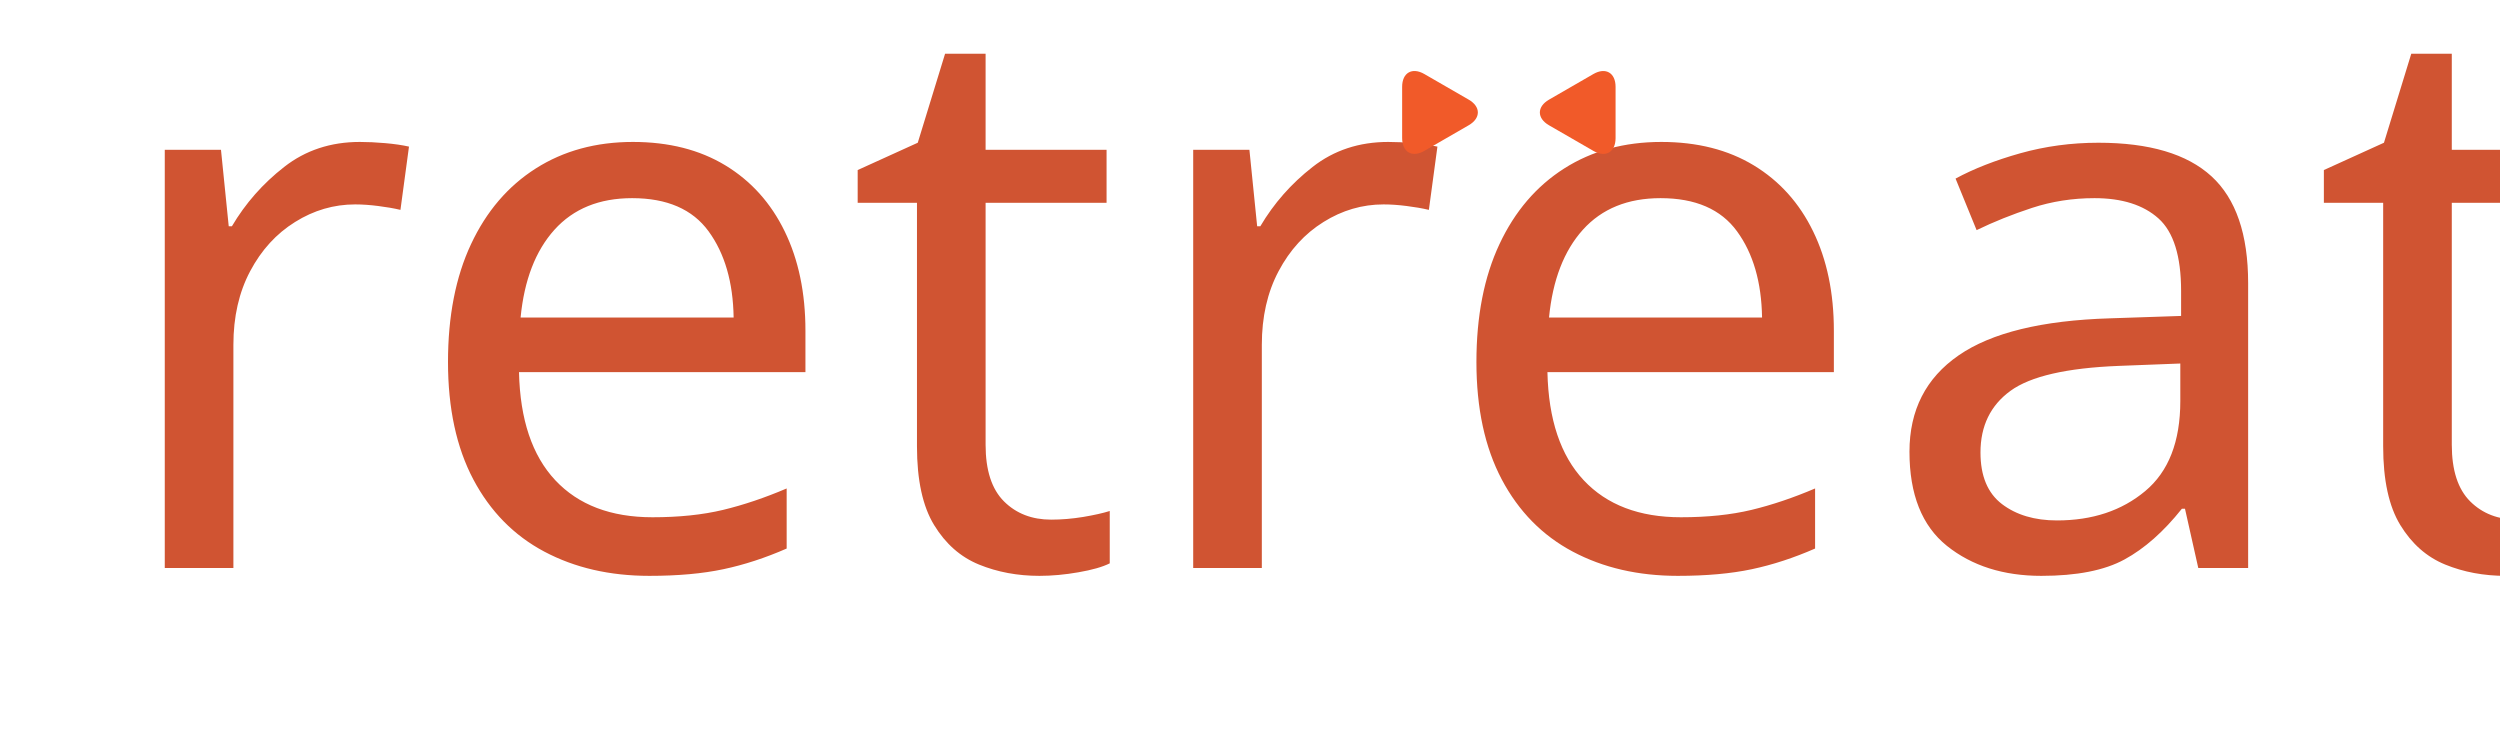
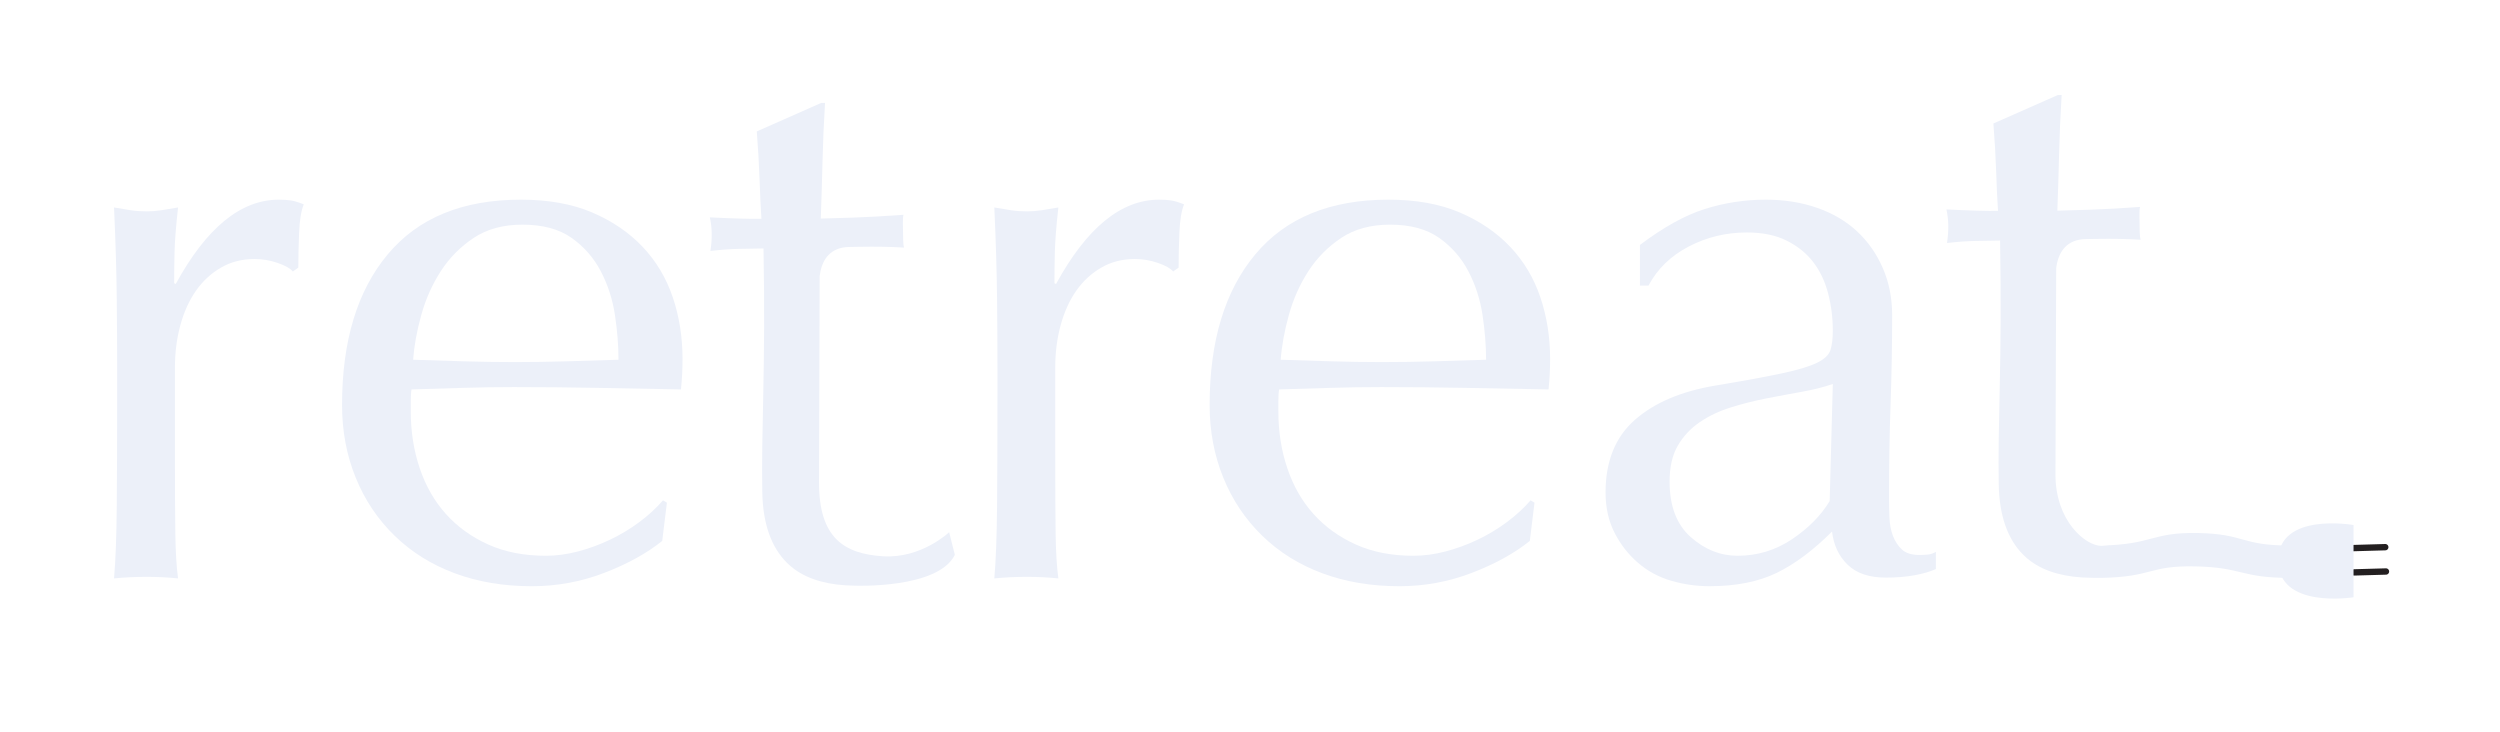
<svg xmlns="http://www.w3.org/2000/svg" version="1.1" id="Layer_1" x="0px" y="0px" width="393.311px" height="115.081px" viewBox="0 0 393.311 115.081" enable-background="new 0 0 393.311 115.081" xml:space="preserve">
-   <text transform="matrix(1 0 0 1 15.4844 89.3618)" fill="#D05432" font-family="'Avenir-Book'" font-size="122.76">retreat</text>
  <g>
-     <path fill="#F15A29" d="M220.591,21.722c0-2.217,0-5.845,0-8.062s1.571-3.123,3.491-2.015s5.062,2.922,6.981,4.03   s1.92,2.922,0,4.031s-5.062,2.923-6.981,4.031S220.591,23.939,220.591,21.722z" />
+     <path fill="#ECF0F9" d="M448.546,34.722c-1.188-0.409-2.396-0.614-3.625-0.614c-1.966,0-3.728,0.451-5.283,1.351   c-1.557,0.902-2.868,2.11-3.932,3.625c-1.065,1.517-1.885,3.317-2.457,5.406c-0.574,2.088-0.86,4.321-0.86,6.695v13.516   c0,5.487,0.019,9.686,0.062,12.592c0.04,2.908,0.184,5.264,0.43,7.064c-1.639-0.165-3.276-0.246-4.914-0.246   c-1.803,0-3.522,0.081-5.16,0.246c0.246-2.783,0.388-6.572,0.43-11.364c0.041-4.792,0.062-10.667,0.062-17.63V51.43   c0-3.194-0.021-6.88-0.062-11.057c-0.042-4.177-0.184-8.969-0.43-14.375c0.9,0.165,1.76,0.307,2.58,0.43   c0.818,0.123,1.678,0.184,2.58,0.184c0.737,0,1.515-0.061,2.334-0.184c0.817-0.123,1.678-0.265,2.58-0.43   c-0.328,2.949-0.512,5.283-0.553,7.003c-0.042,1.72-0.062,3.359-0.062,4.915l0.246,0.123c4.832-8.846,10.237-13.269,16.217-13.269   c0.737,0,1.371,0.042,1.904,0.123c0.532,0.083,1.208,0.288,2.027,0.614c-0.411,0.983-0.657,2.478-0.737,4.484   c-0.083,2.008-0.123,3.83-0.123,5.467l-0.86,0.614C450.531,35.582,449.732,35.132,448.546,34.722z" />
+     <path fill="#ECF0F9" d="M458.681,57.082c0-10.075,2.396-17.978,7.188-23.712c4.791-5.732,11.773-8.6,20.947-8.6   c4.34,0,8.087,0.676,11.241,2.027c3.152,1.352,5.793,3.154,7.924,5.406c2.129,2.253,3.705,4.895,4.73,7.924   c1.023,3.031,1.536,6.266,1.536,9.706c0,0.819-0.021,1.618-0.061,2.396c-0.042,0.779-0.104,1.578-0.185,2.396   c-4.423-0.082-8.805-0.164-13.146-0.246c-4.342-0.081-8.723-0.123-13.146-0.123c-2.703,0-5.387,0.042-8.047,0.123   c-2.663,0.082-5.344,0.164-8.047,0.246c-0.083,0.41-0.123,1.024-0.123,1.842v1.598c0,3.193,0.47,6.186,1.413,8.969   c0.94,2.785,2.313,5.181,4.116,7.187c1.8,2.009,4.012,3.605,6.634,4.792c2.621,1.188,5.652,1.781,9.092,1.781   c1.637,0,3.317-0.225,5.037-0.676c1.72-0.449,3.397-1.063,5.037-1.843c1.637-0.778,3.173-1.699,4.607-2.765   c1.432-1.063,2.682-2.211,3.747-3.439l0.614,0.368l-0.737,6.021c-2.458,1.965-5.51,3.645-9.153,5.037   c-3.646,1.391-7.433,2.088-11.364,2.088c-4.423,0-8.458-0.676-12.102-2.027c-3.646-1.352-6.799-3.316-9.46-5.896   c-2.663-2.58-4.711-5.631-6.143-9.153C459.397,64.986,458.681,61.178,458.681,57.082z M487.061,28.702   c-3.031,0-5.59,0.697-7.678,2.088c-2.089,1.394-3.809,3.133-5.16,5.222c-1.352,2.088-2.376,4.382-3.071,6.88   c-0.697,2.499-1.127,4.853-1.29,7.063c2.538,0.083,5.179,0.166,7.924,0.246c2.743,0.083,5.425,0.123,8.047,0.123   c2.703,0,5.446-0.04,8.231-0.123c2.784-0.08,5.486-0.163,8.108-0.246c0-2.211-0.184-4.545-0.553-7.002   c-0.369-2.458-1.105-4.75-2.211-6.88c-1.105-2.129-2.641-3.889-4.607-5.283C492.835,29.398,490.255,28.702,487.061,28.702z" />
+     <path fill="#ECF0F9" d="M587.038,34.722c-1.188-0.409-2.395-0.614-3.624-0.614c-1.966,0-3.728,0.451-5.283,1.351   c-1.557,0.902-2.868,2.11-3.932,3.625c-1.065,1.517-1.885,3.317-2.457,5.406c-0.574,2.088-0.86,4.321-0.86,6.695v13.516   c0,5.487,0.019,9.686,0.062,12.592c0.04,2.908,0.184,5.264,0.43,7.064c-1.639-0.165-3.276-0.246-4.914-0.246   c-1.803,0-3.522,0.081-5.16,0.246c0.246-2.783,0.388-6.572,0.43-11.364c0.041-4.792,0.062-10.667,0.062-17.63V51.43   c0-3.194-0.021-6.88-0.062-11.057c-0.042-4.177-0.184-8.969-0.43-14.375c0.9,0.165,1.76,0.307,2.58,0.43   c0.818,0.123,1.678,0.184,2.58,0.184c0.737,0,1.515-0.061,2.334-0.184c0.817-0.123,1.678-0.265,2.58-0.43   c-0.328,2.949-0.512,5.283-0.553,7.003c-0.042,1.72-0.062,3.359-0.062,4.915l0.246,0.123c4.832-8.846,10.237-13.269,16.217-13.269   c0.736,0,1.369,0.042,1.904,0.123c0.531,0.083,1.207,0.288,2.027,0.614c-0.412,0.983-0.658,2.478-0.738,4.484   c-0.082,2.008-0.123,3.83-0.123,5.467l-0.859,0.614C589.024,35.582,588.225,35.132,587.038,34.722z" />
+     <path fill="#ECF0F9" d="M595.172,57.082c0-10.075,2.396-17.978,7.188-23.712c4.791-5.732,11.773-8.6,20.947-8.6   c4.34,0,8.088,0.676,11.24,2.027s5.795,3.154,7.926,5.406c2.129,2.253,3.705,4.895,4.729,7.924   c1.023,3.031,1.537,6.266,1.537,9.706c0,0.819-0.021,1.618-0.062,2.396c-0.041,0.779-0.104,1.578-0.184,2.396   c-4.424-0.082-8.805-0.164-13.146-0.246c-4.342-0.081-8.723-0.123-13.145-0.123c-2.703,0-5.387,0.042-8.047,0.123   c-2.664,0.082-5.345,0.164-8.046,0.246c-0.084,0.41-0.123,1.024-0.123,1.842v1.598c0,3.193,0.469,6.186,1.412,8.969   c0.941,2.785,2.312,5.181,4.115,7.187c1.8,2.009,4.011,3.605,6.634,4.792c2.621,1.188,5.652,1.781,9.092,1.781   c1.637,0,3.316-0.225,5.037-0.676c1.719-0.449,3.396-1.063,5.037-1.843c1.637-0.778,3.172-1.699,4.607-2.765   c1.432-1.063,2.682-2.211,3.746-3.439l0.615,0.368l-0.738,6.021c-2.457,1.965-5.51,3.645-9.152,5.037   c-3.645,1.391-7.434,2.088-11.363,2.088c-4.424,0-8.459-0.676-12.101-2.027c-3.646-1.352-6.801-3.316-9.461-5.896   c-2.662-2.58-4.711-5.631-6.143-9.153C595.889,64.986,595.172,61.178,595.172,57.082z M623.553,28.702   c-3.031,0-5.59,0.697-7.68,2.088c-2.088,1.394-3.808,3.133-5.16,5.222c-1.352,2.088-2.375,4.382-3.07,6.88   c-0.697,2.499-1.127,4.853-1.291,7.063c2.539,0.083,5.18,0.166,7.925,0.246c2.742,0.083,5.424,0.123,8.047,0.123   c2.703,0,5.445-0.04,8.23-0.123c2.783-0.08,5.486-0.163,8.109-0.246c0-2.211-0.186-4.545-0.553-7.002   c-0.369-2.458-1.105-4.75-2.213-6.88c-1.105-2.129-2.641-3.889-4.605-5.283C629.326,29.398,626.746,28.702,623.553,28.702z" />
+     <path fill="#ECF0F9" d="M662.867,31.896c3.686-2.784,7.082-4.669,10.197-5.651c3.111-0.983,6.305-1.475,9.582-1.475   c2.949,0,5.652,0.43,8.109,1.29s4.545,2.089,6.266,3.686c1.719,1.597,3.07,3.523,4.053,5.774c0.984,2.254,1.475,4.73,1.475,7.433   c0,4.668-0.082,9.318-0.246,13.943c-0.164,4.629-0.244,9.521-0.244,14.682c0,0.983,0.018,2.027,0.061,3.133   c0.041,1.105,0.225,2.089,0.553,2.949c0.326,0.859,0.799,1.578,1.414,2.15c0.613,0.573,1.535,0.859,2.764,0.859   c0.408,0,0.838-0.02,1.289-0.062c0.449-0.04,0.879-0.185,1.291-0.431v2.703c-0.902,0.411-2.027,0.738-3.379,0.983   s-2.848,0.368-4.484,0.368c-2.623,0-4.629-0.676-6.02-2.027c-1.395-1.352-2.211-3.09-2.457-5.221   c-2.949,2.948-5.857,5.119-8.723,6.512c-2.869,1.391-6.389,2.088-10.566,2.088c-2.049,0-4.055-0.287-6.02-0.859   c-1.967-0.574-3.707-1.516-5.223-2.826c-1.516-1.309-2.744-2.887-3.686-4.73c-0.941-1.842-1.412-3.95-1.412-6.326   c0-4.914,1.535-8.723,4.607-11.426c3.07-2.703,7.311-4.504,12.715-5.406c4.424-0.736,7.883-1.371,10.383-1.904   c2.496-0.531,4.34-1.084,5.527-1.658c1.188-0.572,1.904-1.248,2.15-2.027c0.246-0.777,0.369-1.781,0.369-3.01   c0-2.046-0.246-4.012-0.738-5.897c-0.49-1.883-1.27-3.521-2.334-4.914c-1.064-1.392-2.457-2.519-4.178-3.378   c-1.719-0.86-3.809-1.29-6.266-1.29c-3.275,0-6.326,0.737-9.152,2.211s-4.936,3.522-6.326,6.143h-1.352V31.896z M693.213,53.764   c-1.395,0.492-3.01,0.902-4.854,1.229c-1.844,0.329-3.707,0.676-5.59,1.045c-1.885,0.369-3.748,0.841-5.59,1.413   c-1.844,0.573-3.482,1.351-4.914,2.334c-1.434,0.983-2.58,2.212-3.439,3.686c-0.861,1.475-1.291,3.359-1.291,5.651   c0,3.852,1.105,6.758,3.316,8.723c2.213,1.967,4.67,2.949,7.373,2.949c3.111,0,5.957-0.86,8.537-2.58   c2.58-1.721,4.566-3.727,5.959-6.02L693.213,53.764z" />
+     <path fill="#ECF0F9" d="M554.194,77.086c0,0-4.365,4.181-10.436,3.787c-6.07-0.395-10.072-2.867-10.038-11.682   c0.034-8.814,0.1-32.392,0.1-32.392c0.028-0.248,0.07-0.519,0.132-0.801c0.368-1.683,1.456-3.768,4.583-3.786l1.561-0.027   c1.309-0.023,2.538-0.023,3.686-0.003c1.146,0.022,2.253,0.065,3.32,0.127c-0.086-0.245-0.134-0.653-0.144-1.226l-0.024-1.352   l-0.021-1.229c-0.012-0.654,0.021-1.106,0.099-1.354c-2.865,0.215-5.523,0.364-7.979,0.446c-2.456,0.085-4.135,0.134-5.035,0.149   c0.11-3.032,0.202-6.043,0.273-9.036c0.07-2.991,0.202-6.044,0.393-9.161l-0.614,0.011l-10.121,4.477   c0.208,2.619,0.354,5.154,0.439,7.61c0.083,2.456,0.181,4.503,0.292,6.139c-1.72,0.03-4.424-0.046-8.114-0.228   c0.087,0.41,0.156,0.817,0.206,1.226c0.047,0.41,0.076,0.818,0.083,1.227c0.008,0.491-0.005,0.964-0.037,1.414   c-0.035,0.452-0.088,0.923-0.16,1.416c0.816-0.095,1.594-0.17,2.331-0.225c0.736-0.053,1.431-0.086,2.087-0.098l3.931-0.069   c0.08,4.588,0.11,8.744,0.094,12.471c-0.018,3.729-0.06,7.127-0.129,10.201c-0.069,3.073-0.124,5.899-0.159,8.48   c-0.038,2.581-0.036,4.978,0.002,7.188c0.085,4.913,1.379,8.62,3.879,11.114c0.358,0.356,0.745,0.687,1.158,0.991   c2.319,1.704,5.502,2.567,9.534,2.606c0,0,13.066,0.534,15.723-4.847L554.194,77.086z" />
+     <path fill="#ECF0F9" d="M748.713,75.854c0,0-4.367,4.179-10.438,3.781c-6.07-0.396-10.07-2.871-10.033-11.686   c0.039-8.814,0.115-32.392,0.115-32.392c0.029-0.248,0.07-0.519,0.133-0.801c0.369-1.682,1.457-3.767,4.584-3.784l1.562-0.026   c1.309-0.022,2.537-0.021,3.686-0.001c1.146,0.023,2.254,0.066,3.32,0.128c-0.086-0.245-0.135-0.653-0.145-1.226l-0.023-1.352   l-0.02-1.229c-0.012-0.654,0.021-1.106,0.1-1.354c-2.865,0.214-5.523,0.361-7.98,0.442c-2.455,0.084-4.135,0.132-5.035,0.147   c0.113-3.032,0.205-6.043,0.277-9.036c0.072-2.991,0.205-6.044,0.398-9.161l-0.613,0.011l-10.123,4.472   c0.207,2.619,0.352,5.155,0.436,7.611c0.082,2.456,0.178,4.503,0.289,6.139c-1.721,0.029-4.426-0.048-8.115-0.231   c0.088,0.41,0.156,0.817,0.205,1.226c0.047,0.41,0.076,0.818,0.084,1.227c0.008,0.491-0.006,0.964-0.039,1.414   c-0.033,0.452-0.088,0.923-0.16,1.416c0.816-0.095,1.596-0.169,2.33-0.224c0.738-0.053,1.432-0.086,2.088-0.097l3.932-0.066   c0.078,4.588,0.105,8.744,0.088,12.471c-0.02,3.729-0.064,7.127-0.135,10.201c-0.07,3.072-0.127,5.899-0.164,8.48   s-0.037,4.978,0,7.188c0.082,4.913,1.375,8.62,3.873,11.115c0.359,0.357,0.744,0.688,1.158,0.992   c2.318,1.705,5.502,2.57,9.533,2.61c0,0,13.066,0.541,15.727-4.838L748.713,75.854z" />
  </g>
  <g>
-     <path fill="#F15A29" d="M254.169,13.662c0,2.217,0,5.845,0,8.062s-1.571,3.123-3.491,2.015s-5.062-2.922-6.982-4.03   s-1.92-2.922,0-4.031s5.062-2.923,6.982-4.031S254.169,11.445,254.169,13.662z" />
+     <line fill="none" stroke="#231F20" stroke-width="0.75" stroke-linecap="round" stroke-miterlimit="10" x1="752.053" y1="71.046" x2="754.121" y2="67.895" />
+     <line fill="none" stroke="#231F20" stroke-width="0.75" stroke-linecap="round" stroke-miterlimit="10" x1="754.457" y1="72.622" x2="756.525" y2="69.471" />
+     <path fill="#ECF0F9" d="M749.83,69.471c0,0-6.385,6.395-1.646,9.701c4.736,3.308,8.645-4.816,8.645-4.816" />
  </g>
+   <path fill="#ECF0F9" d="M43.679,41.363c-1.188-0.409-2.396-0.614-3.625-0.614c-1.966,0-3.728,0.451-5.283,1.351  c-1.557,0.902-2.868,2.11-3.932,3.625c-1.065,1.517-1.885,3.317-2.457,5.406c-0.574,2.088-0.86,4.321-0.86,6.695v13.516  c0,5.487,0.019,9.686,0.062,12.592c0.04,2.908,0.184,5.264,0.43,7.064c-1.639-0.165-3.276-0.246-4.914-0.246  c-1.803,0-3.522,0.081-5.16,0.246c0.246-2.783,0.388-6.572,0.43-11.364c0.041-4.792,0.062-10.667,0.062-17.63v-3.932  c0-3.194-0.021-6.88-0.062-11.057c-0.042-4.177-0.184-8.969-0.43-14.375c0.9,0.165,1.76,0.307,2.58,0.43  c0.818,0.123,1.678,0.184,2.58,0.184c0.737,0,1.515-0.061,2.334-0.184c0.817-0.123,1.678-0.265,2.58-0.43  c-0.328,2.949-0.512,5.283-0.553,7.003c-0.042,1.72-0.062,3.359-0.062,4.915l0.246,0.123c4.832-8.846,10.237-13.269,16.217-13.269  c0.737,0,1.371,0.042,1.904,0.123c0.532,0.083,1.208,0.288,2.027,0.614c-0.411,0.983-0.657,2.478-0.737,4.484  c-0.083,2.008-0.123,3.83-0.123,5.467l-0.86,0.614C45.664,42.223,44.865,41.774,43.679,41.363z" />
+   <path fill="#ECF0F9" d="M53.813,63.724c0-10.075,2.396-17.978,7.188-23.712c4.791-5.732,11.773-8.6,20.947-8.6  c4.34,0,8.087,0.676,11.241,2.027c3.152,1.352,5.793,3.154,7.924,5.406c2.129,2.253,3.705,4.895,4.73,7.924  c1.023,3.031,1.536,6.266,1.536,9.706c0,0.819-0.021,1.618-0.061,2.396c-0.042,0.779-0.104,1.578-0.185,2.396  c-4.423-0.082-8.805-0.164-13.146-0.246c-4.342-0.081-8.723-0.123-13.146-0.123c-2.703,0-5.387,0.042-8.047,0.123  c-2.663,0.082-5.344,0.164-8.047,0.246c-0.083,0.41-0.123,1.024-0.123,1.842v1.598c0,3.193,0.47,6.186,1.413,8.969  c0.94,2.785,2.313,5.181,4.116,7.187c1.8,2.009,4.012,3.605,6.634,4.792c2.621,1.188,5.652,1.781,9.092,1.781  c1.637,0,3.317-0.225,5.037-0.676c1.72-0.449,3.397-1.063,5.037-1.843c1.637-0.778,3.173-1.699,4.607-2.765  c1.432-1.063,2.682-2.211,3.747-3.439l0.614,0.368l-0.737,6.021c-2.458,1.965-5.51,3.645-9.153,5.037  c-3.646,1.391-7.433,2.088-11.364,2.088c-4.423,0-8.458-0.676-12.102-2.027c-3.646-1.352-6.799-3.316-9.46-5.896  c-2.663-2.58-4.711-5.631-6.143-9.153C54.529,71.628,53.813,67.819,53.813,63.724z M82.193,35.343c-3.031,0-5.59,0.697-7.678,2.088  c-2.089,1.394-3.809,3.133-5.16,5.222c-1.352,2.088-2.376,4.382-3.071,6.88c-0.697,2.499-1.127,4.853-1.29,7.063  c2.538,0.083,5.179,0.166,7.924,0.246c2.743,0.083,5.425,0.123,8.047,0.123c2.703,0,5.446-0.04,8.231-0.123  c2.784-0.08,5.486-0.163,8.108-0.246c0-2.211-0.184-4.545-0.553-7.002c-0.369-2.458-1.105-4.75-2.211-6.88  c-1.105-2.129-2.641-3.889-4.607-5.283C87.967,36.04,85.387,35.343,82.193,35.343z" />
+   <path fill="#ECF0F9" d="M182.17,41.363c-1.188-0.409-2.395-0.614-3.624-0.614c-1.966,0-3.728,0.451-5.283,1.351  c-1.557,0.902-2.868,2.11-3.932,3.625c-1.065,1.517-1.885,3.317-2.457,5.406c-0.574,2.088-0.86,4.321-0.86,6.695v13.516  c0,5.487,0.019,9.686,0.062,12.592c0.04,2.908,0.184,5.264,0.43,7.064c-1.639-0.165-3.276-0.246-4.914-0.246  c-1.803,0-3.522,0.081-5.16,0.246c0.246-2.783,0.388-6.572,0.43-11.364c0.041-4.792,0.062-10.667,0.062-17.63v-3.932  c0-3.194-0.021-6.88-0.062-11.057c-0.042-4.177-0.184-8.969-0.43-14.375c0.9,0.165,1.76,0.307,2.58,0.43  c0.818,0.123,1.678,0.184,2.58,0.184c0.737,0,1.515-0.061,2.334-0.184c0.817-0.123,1.678-0.265,2.58-0.43  c-0.328,2.949-0.512,5.283-0.553,7.003c-0.042,1.72-0.062,3.359-0.062,4.915l0.246,0.123c4.832-8.846,10.237-13.269,16.217-13.269  c0.736,0,1.369,0.042,1.904,0.123c0.531,0.083,1.207,0.288,2.027,0.614c-0.412,0.983-0.658,2.478-0.738,4.484  c-0.082,2.008-0.123,3.83-0.123,5.467l-0.859,0.614C184.156,42.223,183.357,41.774,182.17,41.363z" />
+   <path fill="#ECF0F9" d="M190.305,63.724c0-10.075,2.396-17.978,7.188-23.712c4.791-5.732,11.773-8.6,20.947-8.6  c4.34,0,8.088,0.676,11.24,2.027s5.795,3.154,7.926,5.406c2.129,2.253,3.705,4.895,4.729,7.924c1.023,3.031,1.537,6.266,1.537,9.706  c0,0.819-0.021,1.618-0.062,2.396c-0.041,0.779-0.104,1.578-0.184,2.396c-4.424-0.082-8.805-0.164-13.146-0.246  c-4.342-0.081-8.723-0.123-13.145-0.123c-2.703,0-5.387,0.042-8.047,0.123c-2.664,0.082-5.346,0.164-8.047,0.246  c-0.084,0.41-0.123,1.024-0.123,1.842v1.598c0,3.193,0.469,6.186,1.412,8.969c0.941,2.785,2.312,5.181,4.115,7.187  c1.801,2.009,4.012,3.605,6.635,4.792c2.621,1.188,5.652,1.781,9.092,1.781c1.637,0,3.316-0.225,5.037-0.676  c1.719-0.449,3.396-1.063,5.037-1.843c1.637-0.778,3.172-1.699,4.607-2.765c1.432-1.063,2.682-2.211,3.746-3.439l0.615,0.368  l-0.738,6.021c-2.457,1.965-5.51,3.645-9.152,5.037c-3.645,1.391-7.434,2.088-11.363,2.088c-4.424,0-8.459-0.676-12.102-2.027  c-3.646-1.352-6.801-3.316-9.461-5.896c-2.662-2.58-4.711-5.631-6.143-9.153C191.021,71.628,190.305,67.819,190.305,63.724z   M218.686,35.343c-3.031,0-5.59,0.697-7.68,2.088c-2.088,1.394-3.809,3.133-5.16,5.222c-1.352,2.088-2.375,4.382-3.07,6.88  c-0.697,2.499-1.127,4.853-1.291,7.063c2.539,0.083,5.18,0.166,7.926,0.246c2.742,0.083,5.424,0.123,8.047,0.123  c2.703,0,5.445-0.04,8.23-0.123c2.783-0.08,5.486-0.163,8.109-0.246c0-2.211-0.186-4.545-0.553-7.002  c-0.369-2.458-1.105-4.75-2.213-6.88c-1.105-2.129-2.641-3.889-4.605-5.283C224.459,36.04,221.879,35.343,218.686,35.343z" />
+   <path fill="#ECF0F9" d="M258,38.538c3.686-2.784,7.082-4.669,10.197-5.651c3.111-0.983,6.305-1.475,9.582-1.475  c2.949,0,5.652,0.43,8.109,1.29s4.545,2.089,6.266,3.686c1.719,1.597,3.07,3.523,4.053,5.774c0.984,2.254,1.475,4.73,1.475,7.433  c0,4.668-0.082,9.318-0.246,13.943c-0.164,4.629-0.244,9.521-0.244,14.682c0,0.983,0.018,2.027,0.061,3.133  c0.041,1.105,0.225,2.089,0.553,2.949c0.326,0.859,0.799,1.578,1.414,2.15c0.613,0.573,1.535,0.859,2.764,0.859  c0.408,0,0.838-0.02,1.289-0.062c0.449-0.04,0.879-0.185,1.291-0.431v2.703c-0.902,0.411-2.027,0.738-3.379,0.983  s-2.848,0.368-4.484,0.368c-2.623,0-4.629-0.676-6.02-2.027c-1.395-1.352-2.211-3.09-2.457-5.221  c-2.949,2.948-5.857,5.119-8.723,6.512c-2.869,1.391-6.389,2.088-10.566,2.088c-2.049,0-4.055-0.287-6.02-0.859  c-1.967-0.574-3.707-1.516-5.223-2.826c-1.516-1.309-2.744-2.887-3.686-4.73c-0.941-1.842-1.412-3.95-1.412-6.326  c0-4.914,1.535-8.723,4.607-11.426c3.07-2.703,7.311-4.504,12.715-5.406c4.424-0.736,7.883-1.371,10.383-1.904  c2.496-0.531,4.34-1.084,5.527-1.658c1.188-0.572,1.904-1.248,2.15-2.027c0.246-0.777,0.369-1.781,0.369-3.01  c0-2.046-0.246-4.012-0.738-5.897c-0.49-1.883-1.27-3.521-2.334-4.914c-1.064-1.392-2.457-2.519-4.178-3.378  c-1.719-0.86-3.809-1.29-6.266-1.29c-3.275,0-6.326,0.737-9.152,2.211s-4.936,3.522-6.326,6.143H258V38.538z M288.346,60.405  c-1.395,0.492-3.01,0.902-4.854,1.229c-1.844,0.329-3.707,0.676-5.59,1.045c-1.885,0.369-3.748,0.841-5.59,1.413  c-1.844,0.573-3.482,1.351-4.914,2.334c-1.434,0.983-2.58,2.212-3.439,3.686c-0.861,1.475-1.291,3.359-1.291,5.651  c0,3.852,1.105,6.758,3.316,8.723c2.213,1.967,4.67,2.949,7.373,2.949c3.111,0,5.957-0.86,8.537-2.58  c2.58-1.721,4.566-3.727,5.959-6.02L288.346,60.405z" />
+   <path fill="#ECF0F9" d="M149.326,83.728c0,0-4.365,4.181-10.436,3.787c-6.07-0.395-10.072-2.867-10.038-11.682  c0.034-8.814,0.1-32.392,0.1-32.392c0.028-0.248,0.07-0.519,0.132-0.801c0.368-1.683,1.456-3.768,4.583-3.786l1.561-0.027  c1.309-0.023,2.538-0.023,3.686-0.003c1.146,0.022,2.253,0.065,3.32,0.127c-0.086-0.245-0.134-0.653-0.144-1.226l-0.024-1.352  l-0.021-1.229c-0.012-0.654,0.021-1.106,0.099-1.354c-2.865,0.215-5.523,0.364-7.979,0.446c-2.456,0.085-4.135,0.134-5.035,0.149  c0.11-3.032,0.202-6.043,0.273-9.036c0.07-2.991,0.202-6.044,0.393-9.161l-0.614,0.011l-10.121,4.477  c0.208,2.619,0.354,5.154,0.439,7.61c0.083,2.456,0.181,4.503,0.292,6.139c-1.72,0.03-4.424-0.046-8.114-0.228  c0.087,0.41,0.156,0.817,0.206,1.226c0.047,0.41,0.076,0.818,0.083,1.227c0.008,0.491-0.005,0.964-0.037,1.414  c-0.035,0.452-0.088,0.923-0.16,1.416c0.816-0.095,1.594-0.17,2.331-0.225c0.736-0.053,1.431-0.086,2.087-0.098l3.931-0.069  c0.08,4.588,0.11,8.744,0.094,12.471c-0.018,3.729-0.06,7.127-0.129,10.201c-0.069,3.073-0.124,5.899-0.159,8.48  c-0.038,2.581-0.036,4.978,0.002,7.188c0.085,4.913,1.379,8.62,3.879,11.114c0.358,0.356,0.745,0.687,1.158,0.991  c2.319,1.704,5.502,2.567,9.534,2.606c0,0,13.066,0.534,15.723-4.847L149.326,83.728z" />
+   <g>
+     <line fill="none" stroke="#231F20" stroke-linecap="round" stroke-miterlimit="10" x1="370.243" y1="86.228" x2="375.26" y2="86.085" />
+     <line fill="none" stroke="#231F20" stroke-linecap="round" stroke-miterlimit="10" x1="370.354" y1="90.053" x2="375.37" y2="89.911" />
+     <path fill="#ECF0F9" d="M370.27,82.6c0,0-11.846-2.1-11.848,5.593c-0.003,7.693,11.845,5.771,11.845,5.771" />
+   </g>
+   <path fill="#ECF0F9" d="M345.841,83.857c-7.406-0.153-7.073,1.811-15.251,1.966c0,0,2.499,0.085,0,0.06s-7.246-3.932-7.215-11.292  c0.039-8.814,0.115-32.392,0.115-32.392c0.029-0.248,0.07-0.519,0.133-0.801c0.369-1.682,1.457-3.767,4.584-3.784l1.562-0.026  c1.309-0.022,2.537-0.021,3.686-0.001c1.146,0.023,2.254,0.066,3.32,0.128c-0.086-0.245-0.135-0.653-0.145-1.226l-0.023-1.352  l-0.02-1.229c-0.012-0.654,0.021-1.106,0.1-1.354c-2.865,0.214-5.523,0.361-7.98,0.442c-2.455,0.084-4.135,0.132-5.035,0.147  c0.113-3.032,0.205-6.043,0.277-9.036c0.072-2.991,0.205-6.044,0.398-9.161l-0.613,0.011l-10.123,4.472  c0.207,2.619,0.352,5.155,0.436,7.611c0.082,2.456,0.178,4.503,0.289,6.139c-1.721,0.029-4.426-0.048-8.115-0.231  c0.088,0.41,0.156,0.817,0.205,1.226c0.047,0.41,0.076,0.818,0.084,1.227c0.008,0.491-0.006,0.964-0.039,1.414  c-0.033,0.452-0.088,0.923-0.16,1.416c0.816-0.095,1.596-0.169,2.33-0.224c0.738-0.053,1.432-0.086,2.088-0.097l3.932-0.066  c0.078,4.588,0.105,8.744,0.088,12.471c-0.02,3.729-0.064,7.127-0.135,10.201c-0.07,3.072-0.127,5.899-0.164,8.48  s-0.037,4.978,0,7.188c0.082,4.913,1.375,8.62,3.873,11.115c0.359,0.357,0.744,0.688,1.158,0.992c2.318,1.705,5.502,2.57,9.533,2.61  c0,0,0.604,0.024,1.576,0.011v0.004c8.178-0.154,7.406-1.964,14.812-1.81s7.098,1.81,14.812,1.81v-5.094  C352.5,85.823,353.247,84.013,345.841,83.857z" />
</svg>
